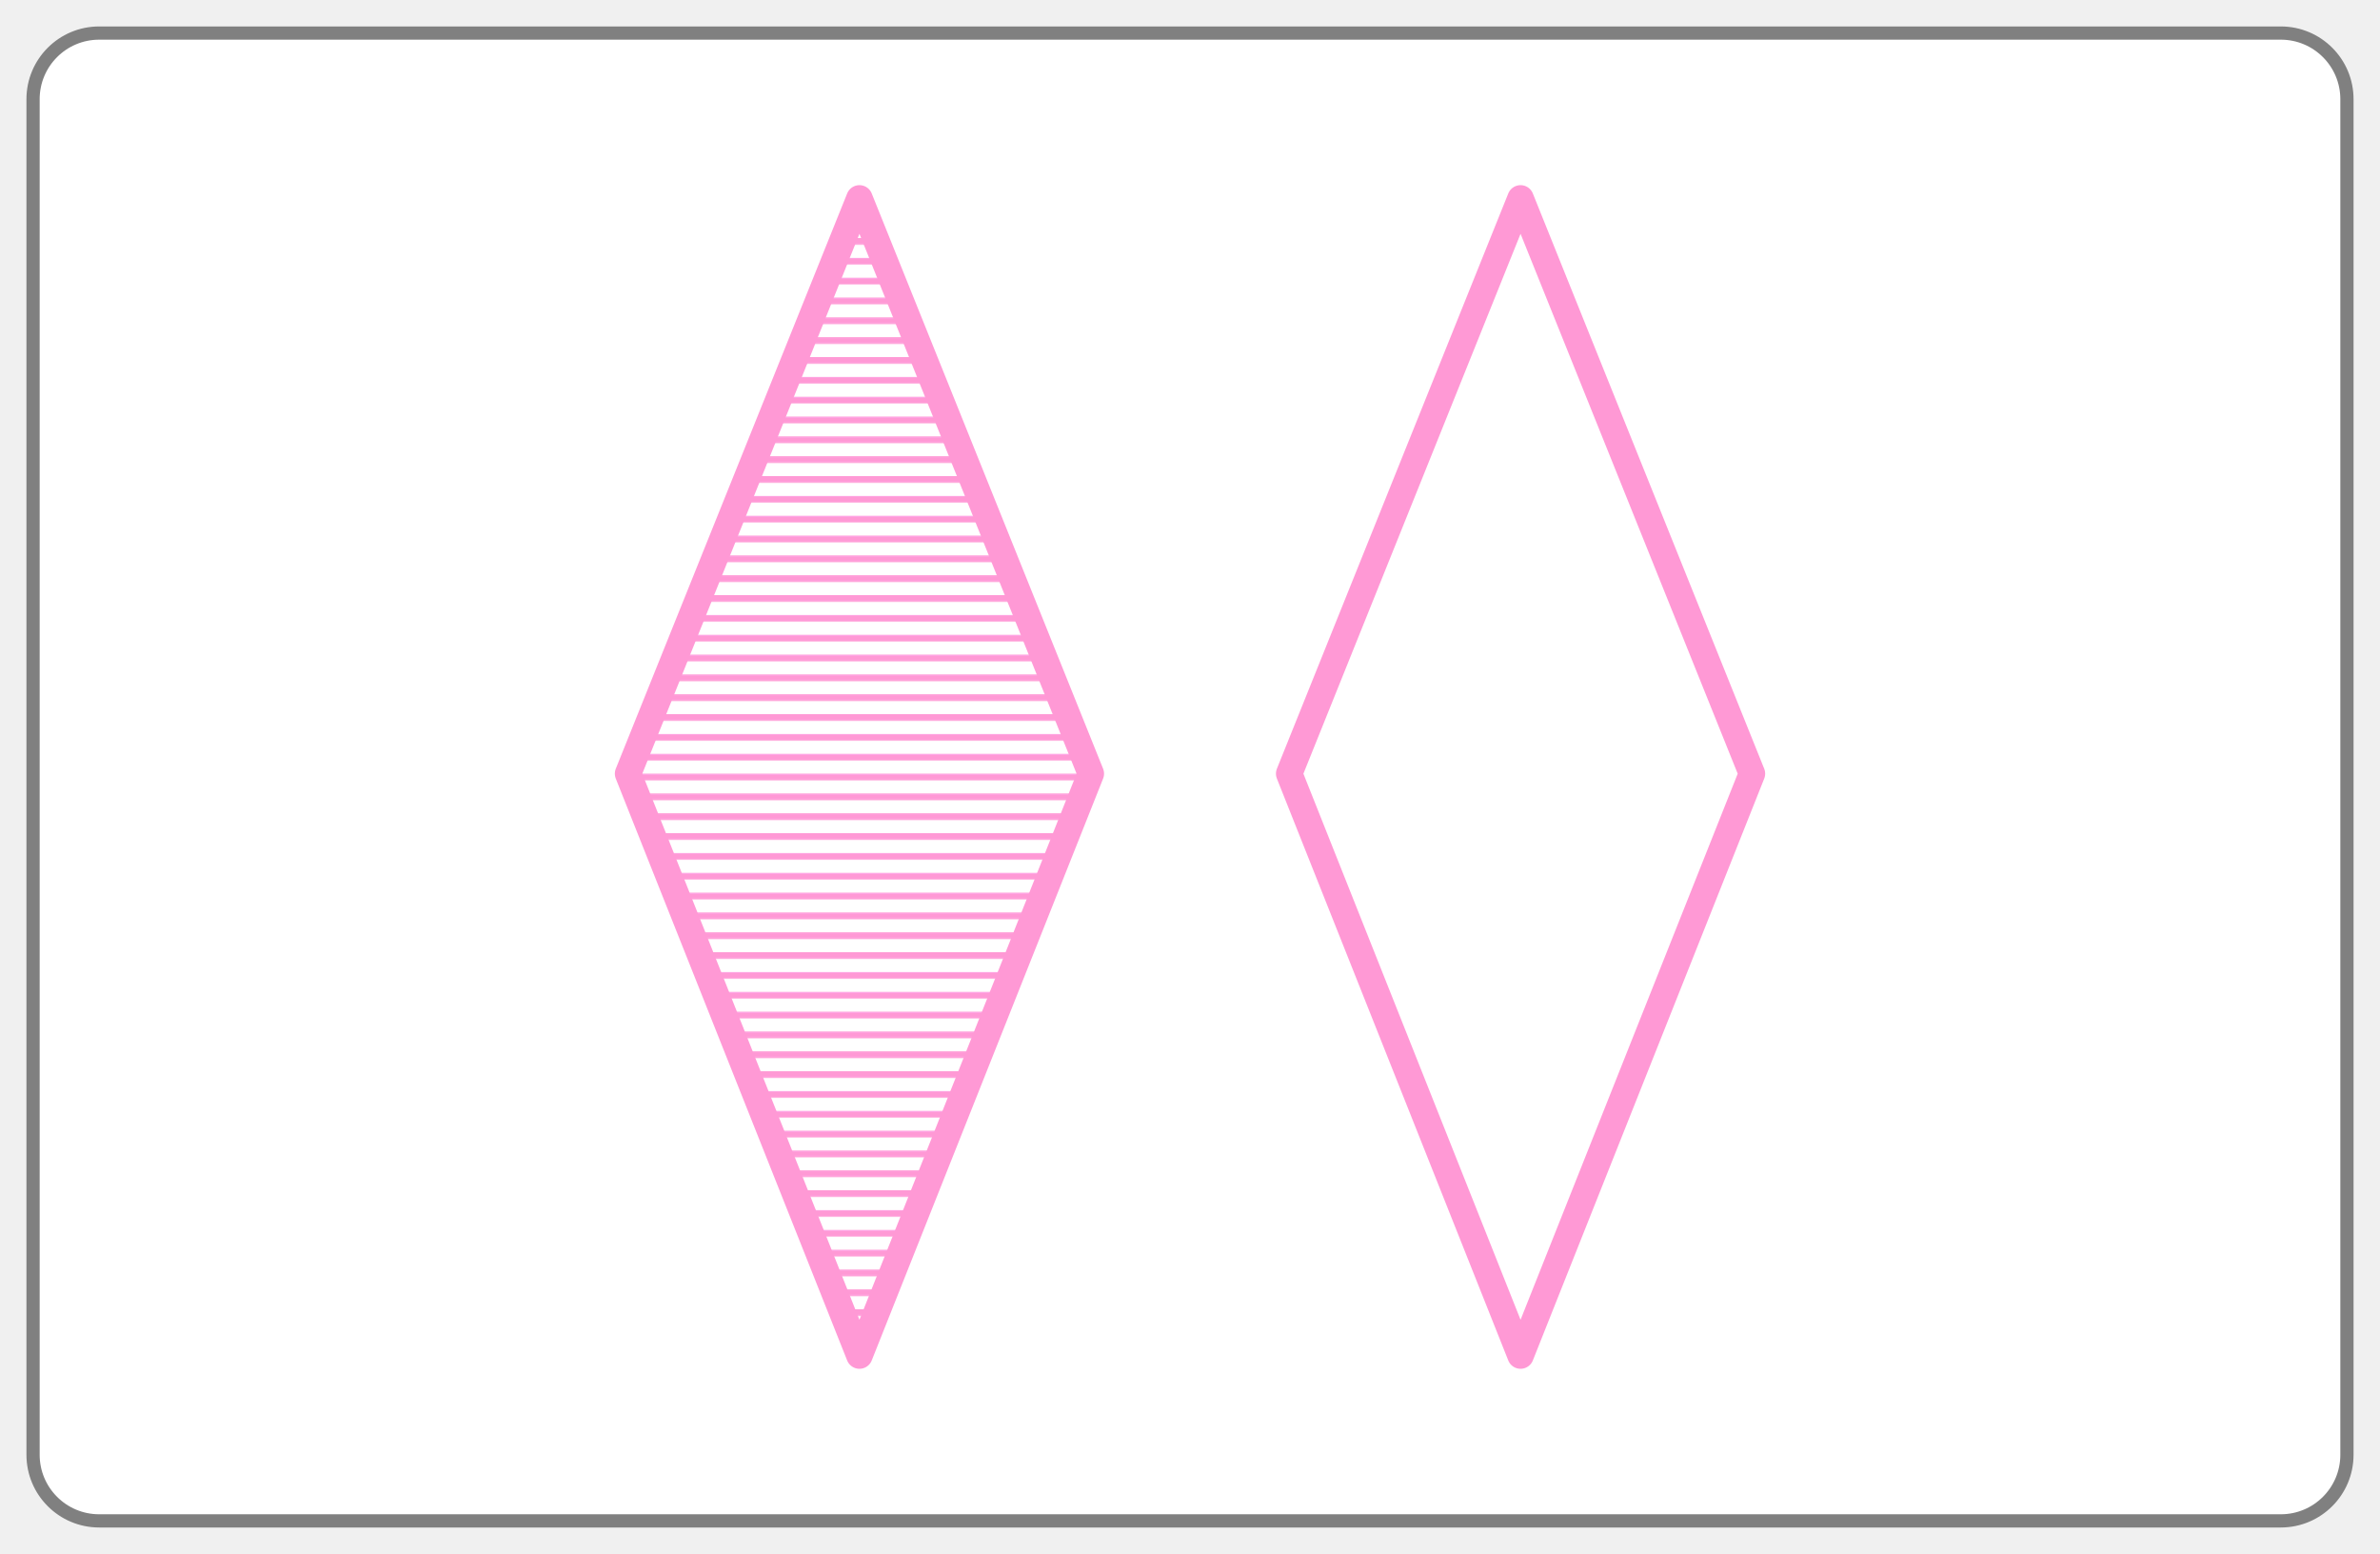
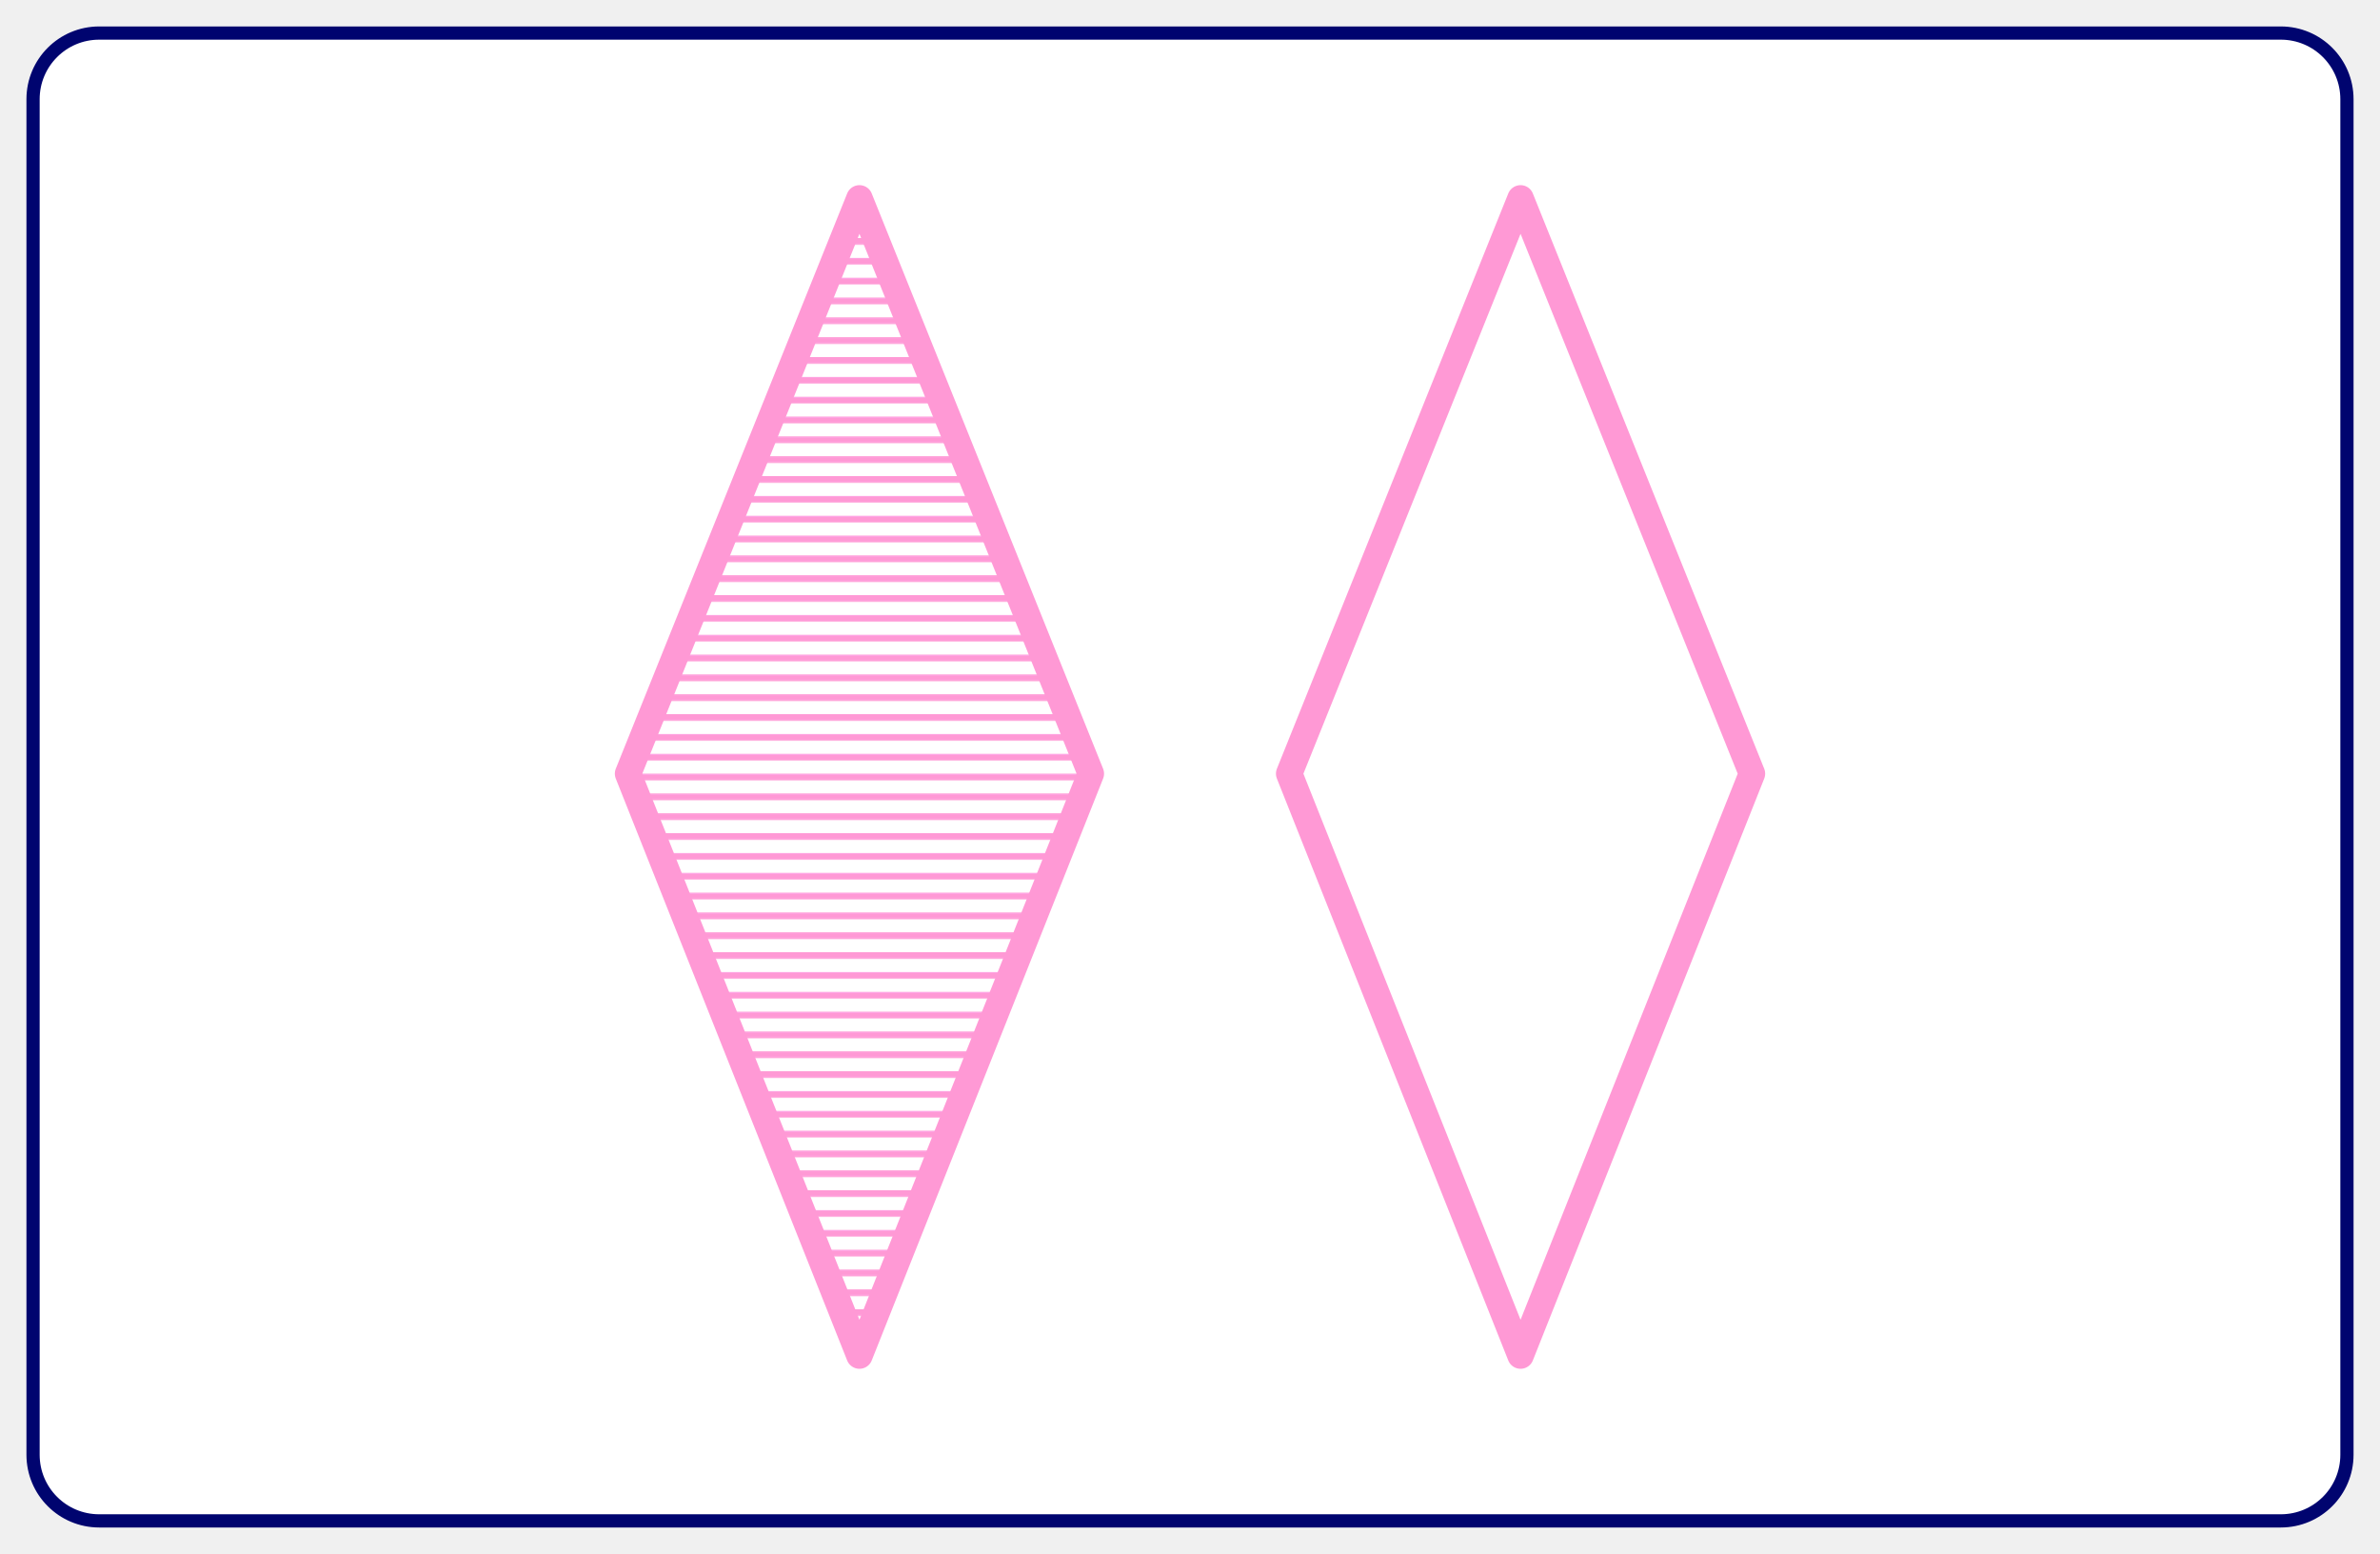
<svg xmlns="http://www.w3.org/2000/svg" xmlns:xlink="http://www.w3.org/1999/xlink" version="1.1" height="235" width="360">
  <defs>
    <pattern id="hatch" width="5" height="3" patternUnits="userSpaceOnUse">
      <line class="setcolor" x1="0" y1="0" x2="10" y2="0" stroke-width="2" />
    </pattern>
    <polygon class="setcolor setline" id="shape" points="180,30 145,117 180,205 215,117" />
    <style type="text/css">
      .setcolor {
        stroke: #ff99d5;
        fill: url(#hatch);
      }
      .setline {
        stroke-width: 4;
        stroke-linejoin: round;
      }
    </style>
  </defs>
-   <rect x="5" y="5" height="225" width="350" rx="10" ry="10" fill="white" stroke="grey" stroke-width="2" />
+   <rect x="5" y="5" height="225" width="350" rx="10" ry="10" fill="white" stroke="#00046f" stroke-width="2" />
  <use x="-50" xlink:href="#shape" />
  <use x="50" xlink:href="#shape" />
</svg>
